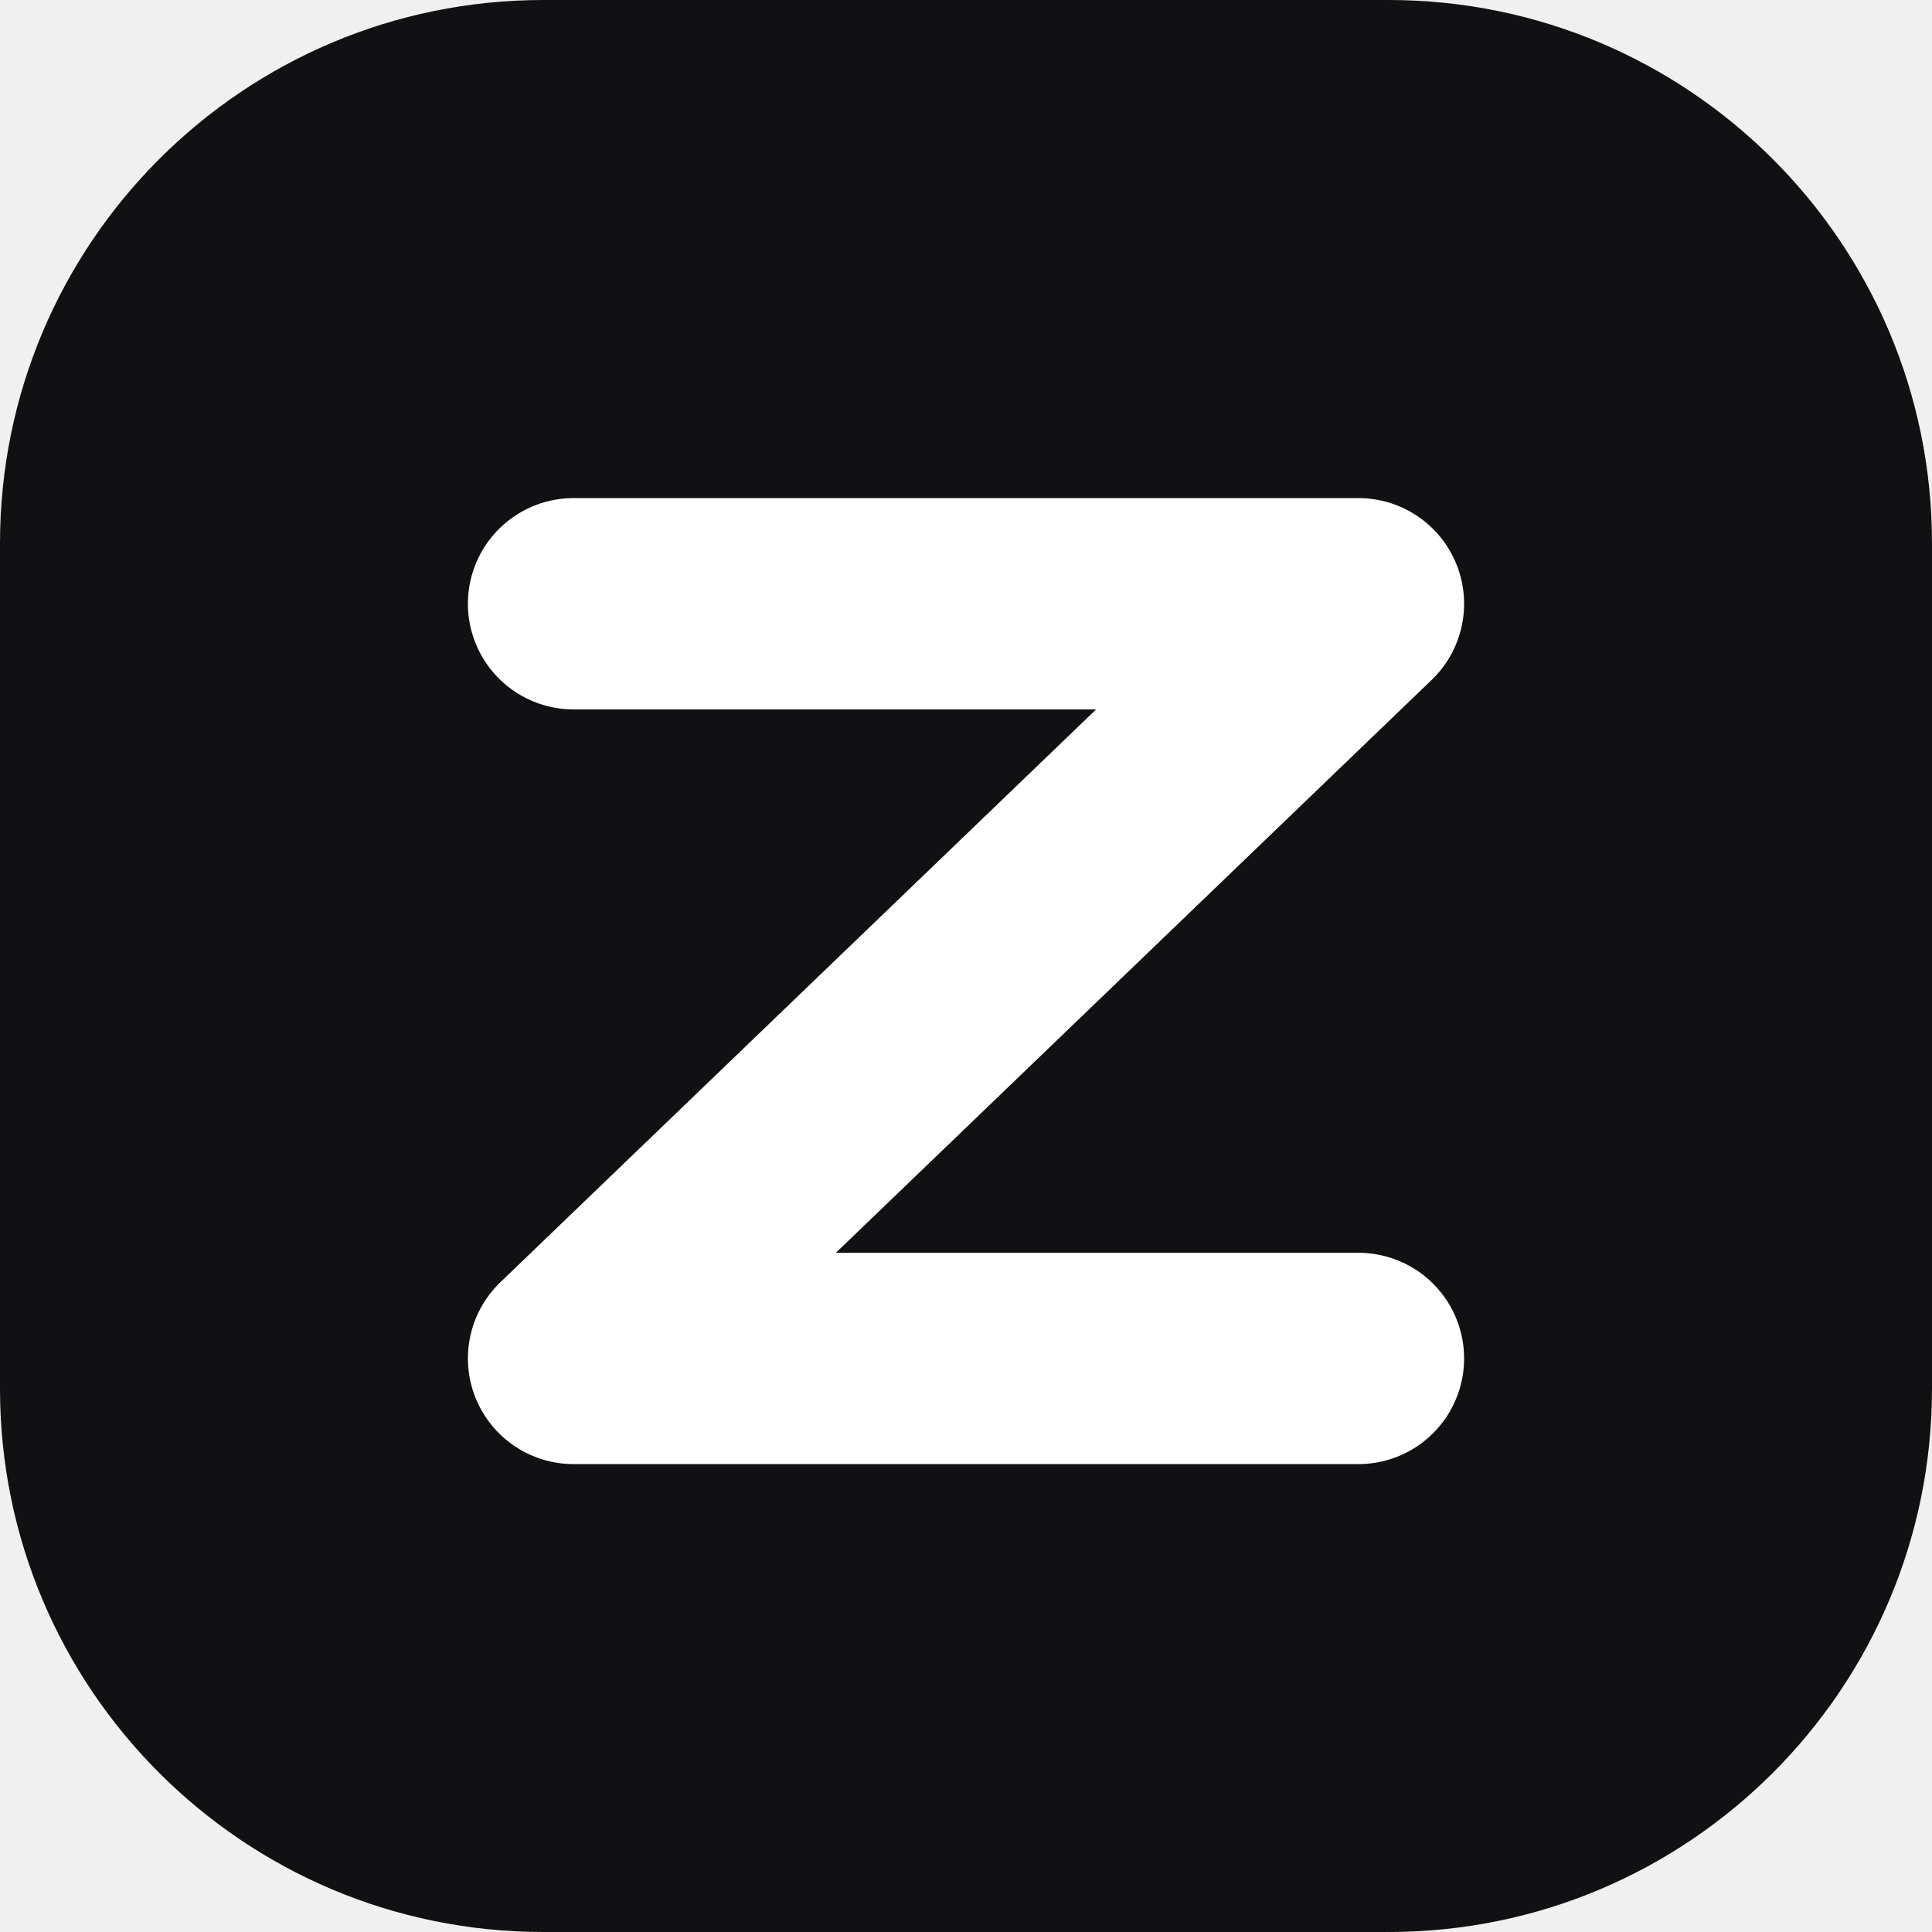
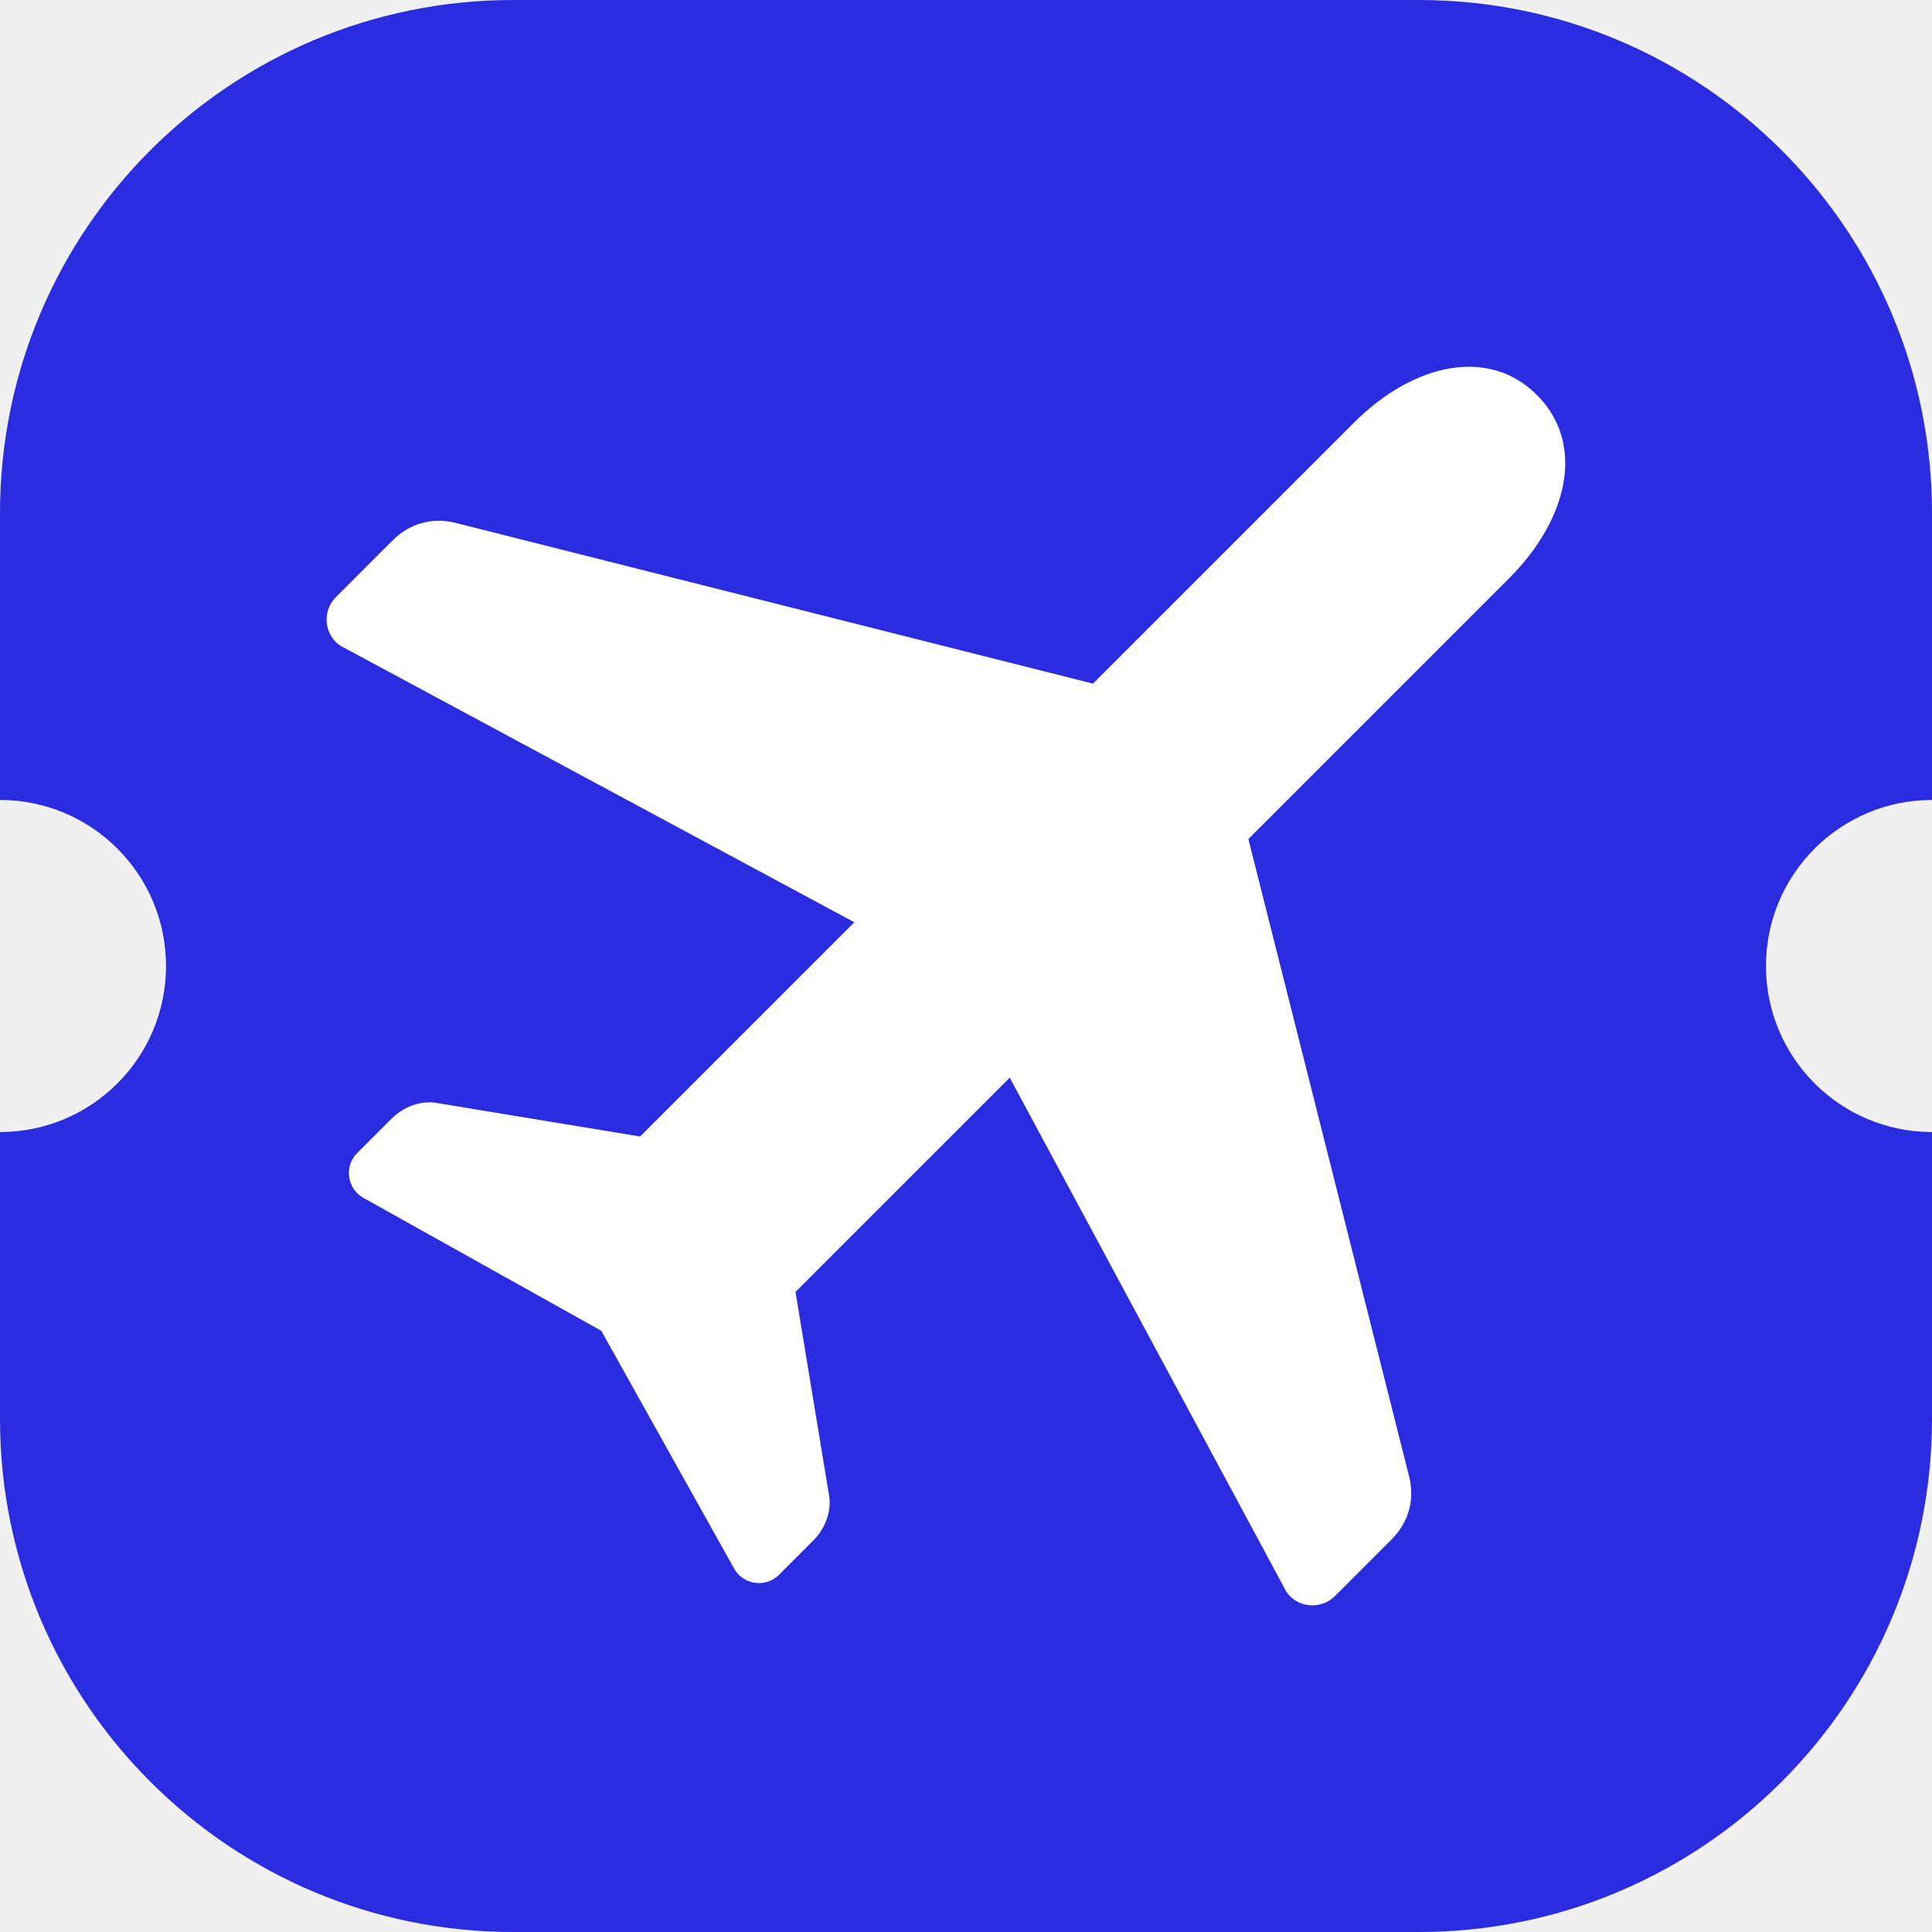
- <svg xmlns="http://www.w3.org/2000/svg" viewBox="0 0 64 64">
-   <rect width="64" height="64" rx="18" fill="#111113" />
-   <path d="M19 20 H45 L19 45 H45" fill="none" stroke="#fff" stroke-width="7" stroke-linecap="round" stroke-linejoin="round" />
+ <svg xmlns="http://www.w3.org/2000/svg" viewBox="0 0 128 128">
+   <mask id="n">
+     <rect x="-8" y="-8" width="144" height="144" fill="#fff" />
+     <circle cx="0" cy="64" r="11" />
+     <circle cx="128" cy="64" r="11" />
+   </mask>
+   <rect width="128" height="128" rx="34" fill="#2b2be0" mask="url(#n)" />
+   <path d="M50 4c4.4 0 7 4.2 7 9.5V37l36 21.5c1.3.8 2 2.1 2 3.6v5.1c0 1.4-1.4 2.4-2.7 1.9L57 58.5v19.3l10.6 7.6c.9.6 1.4 1.7 1.4 2.8v3.1c0 1.2-1.2 2.1-2.4 1.7L50 88.3l-16.6 4.7c-1.2.4-2.4-.5-2.4-1.7v-3.1c0-1.1.5-2.2 1.4-2.8L43 77.8V58.5L7.7 69.1C6.4 69.6 5 68.6 5 67.2v-5.1c0-1.5.7-2.8 2-3.6L43 37V13.5C43 8.2 45.6 4 50 4z" fill="#fff" transform="translate(68 60) rotate(45) scale(1.04) translate(-50 -50)" />
</svg>
